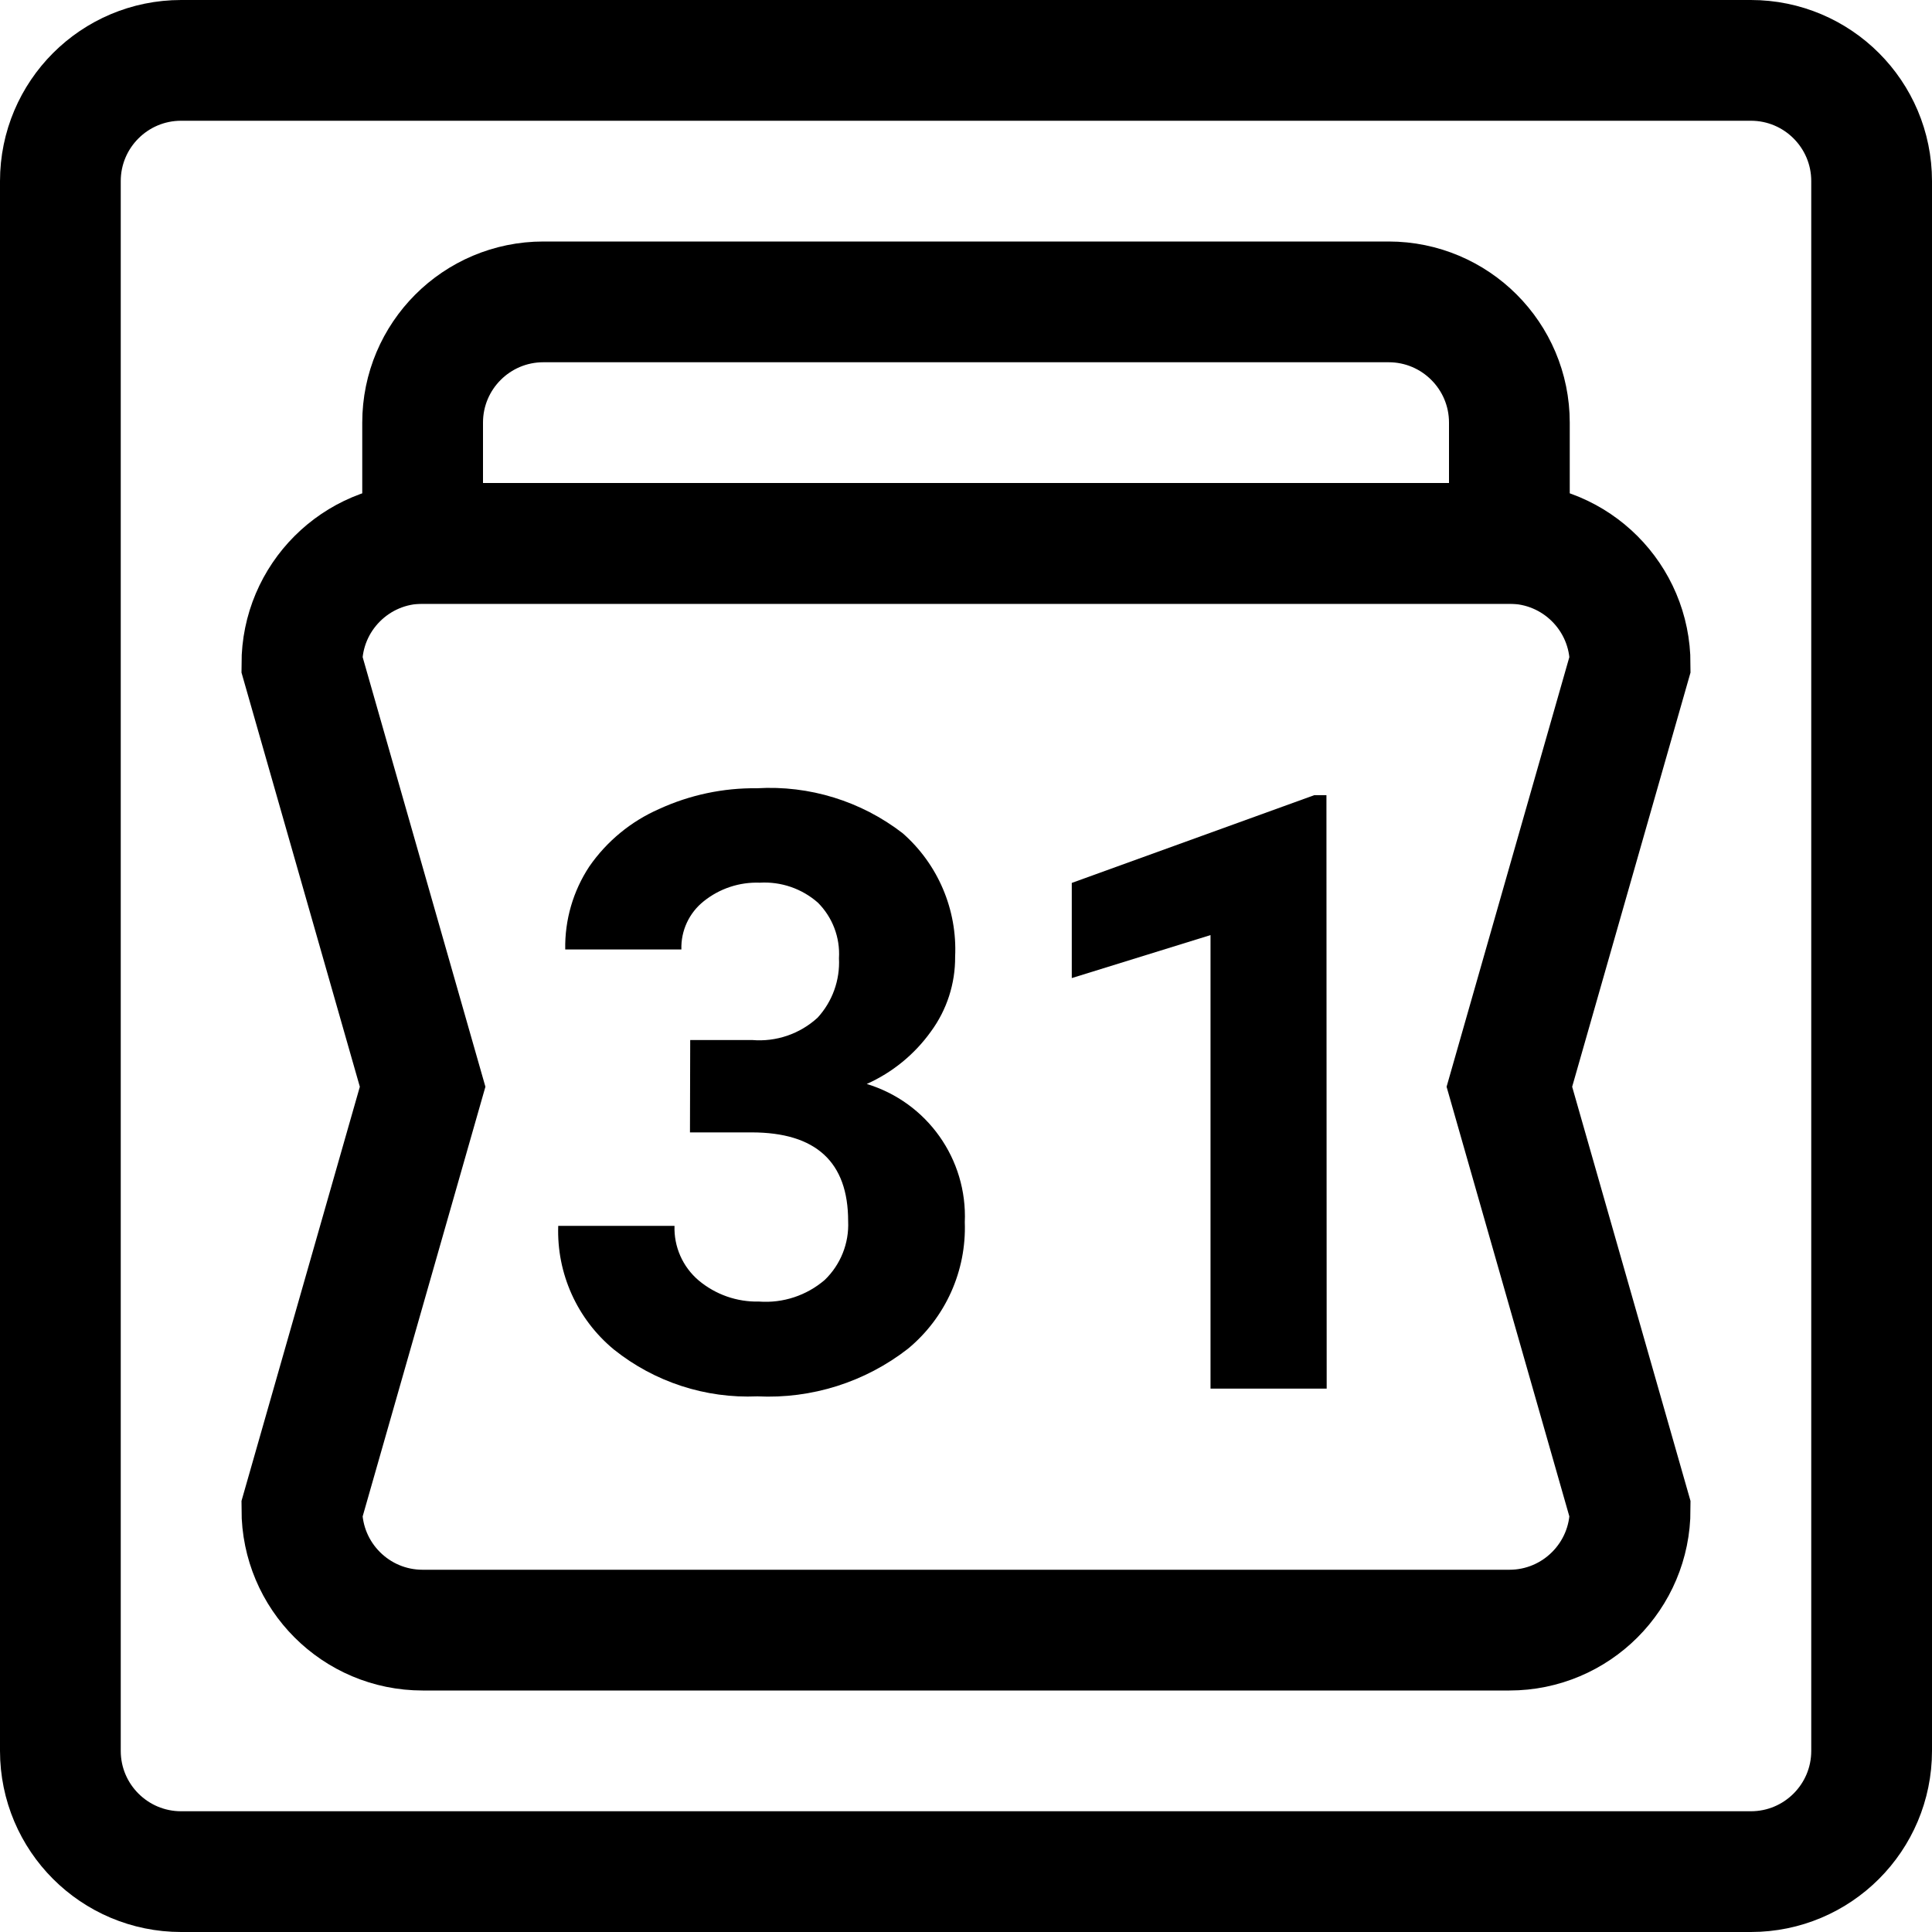
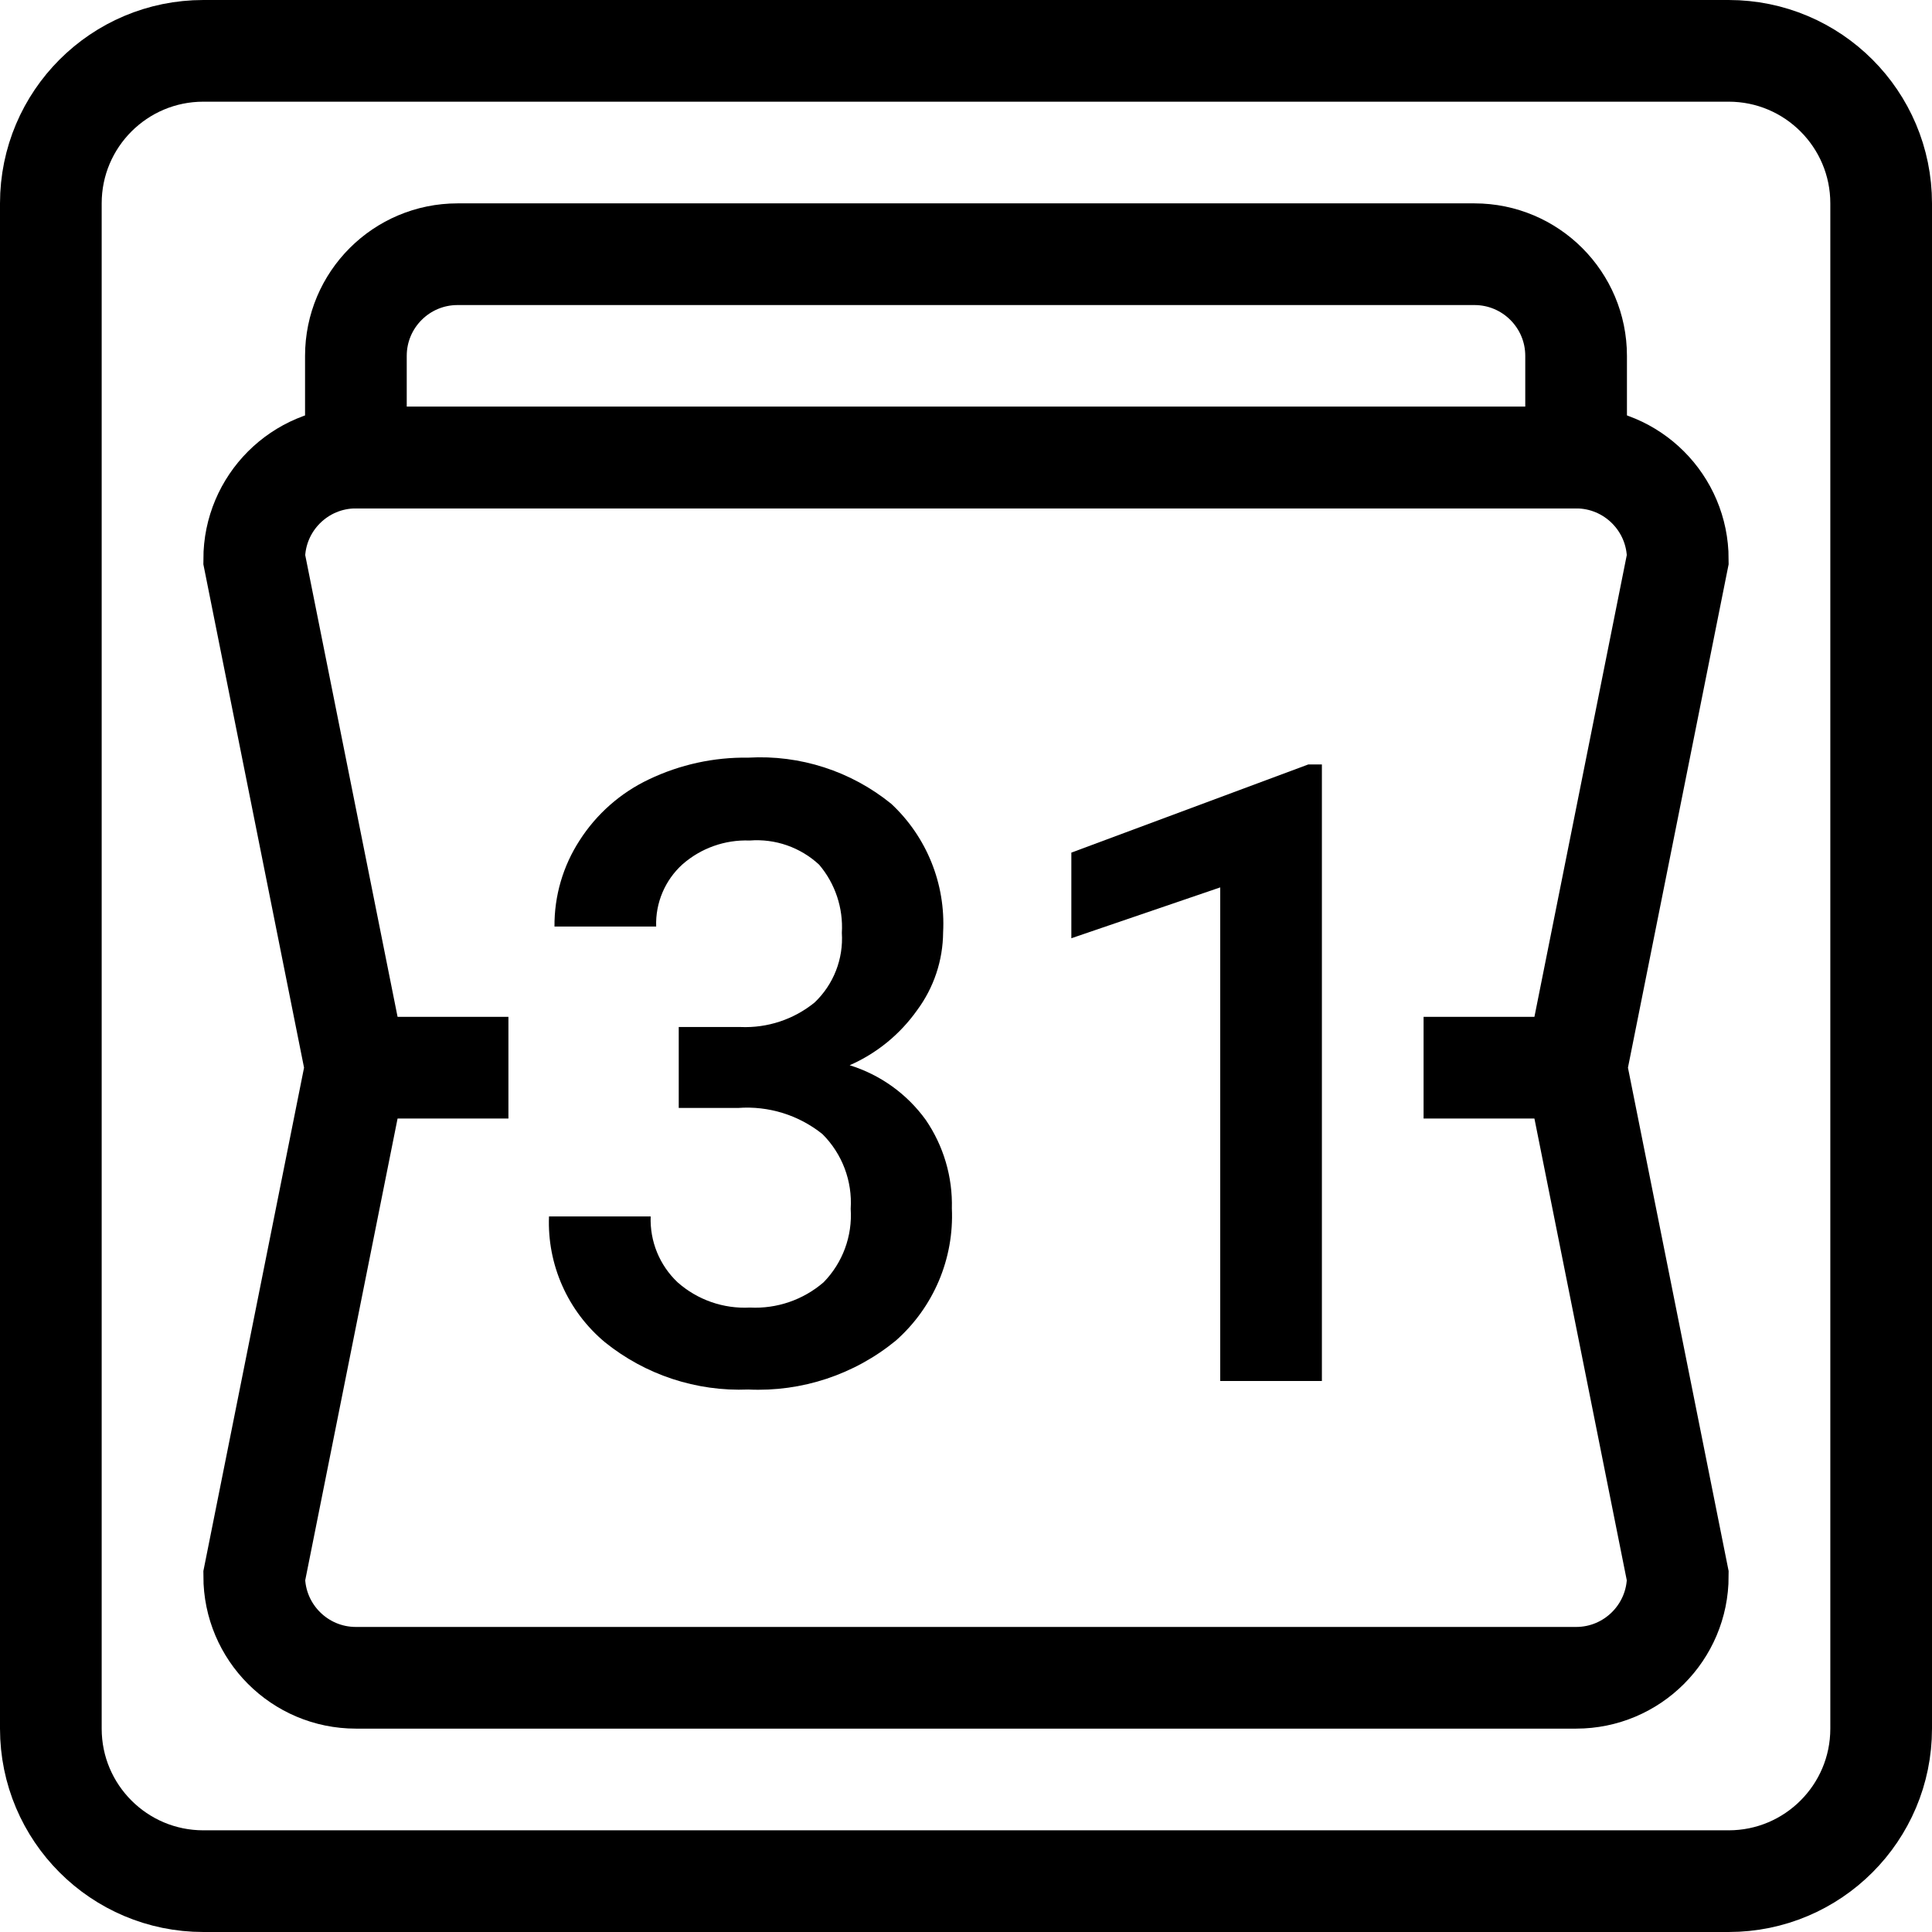
- <svg xmlns="http://www.w3.org/2000/svg" viewBox="0 0 16 16">
+ <svg xmlns="http://www.w3.org/2000/svg" viewBox="0 0 19 19">
  <defs>
    <style>
      .a, .b {
        fill: none;
      }

      .b {
        stroke: #000;
        stroke-miterlimit: 10;
      }
    </style>
  </defs>
  <g>
-     <rect class="a" width="16" height="16" />
+     <rect class="a" width="19" height="19" />
    <g>
+       <line class="b" x1="3" y1="10.5" x2="5" y2="10.5" />
+       <line class="b" x1="14" y1="10.5" x2="16" y2="10.5" />
      <g>
-         <path d="M5.716,8.613h.513a.713.713,0,0,0,.542-.185.677.677,0,0,0,.177-.492.6.6,0,0,0-.175-.461.669.669,0,0,0-.481-.165.7.7,0,0,0-.463.153.49.49,0,0,0-.186.4H4.681a1.207,1.207,0,0,1,.2-.688A1.374,1.374,0,0,1,5.458,6.7a1.887,1.887,0,0,1,.811-.172A1.8,1.8,0,0,1,7.475,6.9,1.28,1.28,0,0,1,7.91,7.923a1.033,1.033,0,0,1-.2.619,1.314,1.314,0,0,1-.532.435,1.145,1.145,0,0,1,.812,1.145,1.3,1.3,0,0,1-.471,1.048,1.879,1.879,0,0,1-1.247.394,1.777,1.777,0,0,1-1.187-.387,1.271,1.271,0,0,1-.462-1.025h.963a.568.568,0,0,0,.2.452.75.75,0,0,0,.5.175A.75.75,0,0,0,6.83,10.6a.635.635,0,0,0,.194-.487q0-.735-.8-.735h-.51Z" />
-         <path d="M10.987,11.5h-.962V7.744L8.876,8.1V7.312l2.009-.727h.1Z" />
+         <path d="M6.675,10.1h.607a1.081,1.081,0,0,0,.729-.241.868.868,0,0,0,.268-.685.948.948,0,0,0-.223-.67.9.9,0,0,0-.684-.238.946.946,0,0,0-.66.234.788.788,0,0,0-.259.612h-1A1.533,1.533,0,0,1,5.7,8.265a1.644,1.644,0,0,1,.681-.6,2.188,2.188,0,0,1,.978-.214,2.042,2.042,0,0,1,1.406.454,1.611,1.611,0,0,1,.51,1.264,1.3,1.3,0,0,1-.256.766,1.6,1.6,0,0,1-.663.541,1.454,1.454,0,0,1,.748.537,1.474,1.474,0,0,1,.257.871,1.636,1.636,0,0,1-.551,1.3,2.13,2.13,0,0,1-1.451.481A2.109,2.109,0,0,1,5.949,13.2a1.534,1.534,0,0,1-.55-1.237h1a.847.847,0,0,0,.265.648.994.994,0,0,0,.711.248A1.028,1.028,0,0,0,8.1,12.61a.943.943,0,0,0,.266-.722.951.951,0,0,0-.278-.735,1.185,1.185,0,0,0-.829-.257H6.675Z" />
+         <path d="M13,13.581H12V8.727l-1.464.5V8.385l2.33-.867H13Z" />
      </g>
-       <rect class="b" x="0.5" y="0.5" width="15" height="15" rx="1" ry="1" />
-       <path class="b" d="M12.5,9l1,3.5a1,1,0,0,1-1,1h-9a1,1,0,0,1-1-1L3.5,9l-1-3.5a1,1,0,0,1,1-1h9a1,1,0,0,1,1,1Z" />
-       <path class="b" d="M4.5,2.5h7a1,1,0,0,1,1,1v1a0,0,0,0,1,0,0h-9a0,0,0,0,1,0,0v-1A1,1,0,0,1,4.5,2.5Z" />
+       <rect class="b" x="0.5" y="0.5" width="18" height="18" rx="1.5" ry="1.5" />
+       <path class="b" d="M15.5,10.5l1,5a1,1,0,0,1-1,1H3.5a1,1,0,0,1-1-1l1-5-1-5a1,1,0,0,1,1-1h12a1,1,0,0,1,1,1Z" />
+       <path class="b" d="M4.5,2.5h10a1,1,0,0,1,1,1v1a0,0,0,0,1,0,0H3.5a0,0,0,0,1,0,0v-1A1,1,0,0,1,4.5,2.5Z" />
    </g>
  </g>
</svg>
